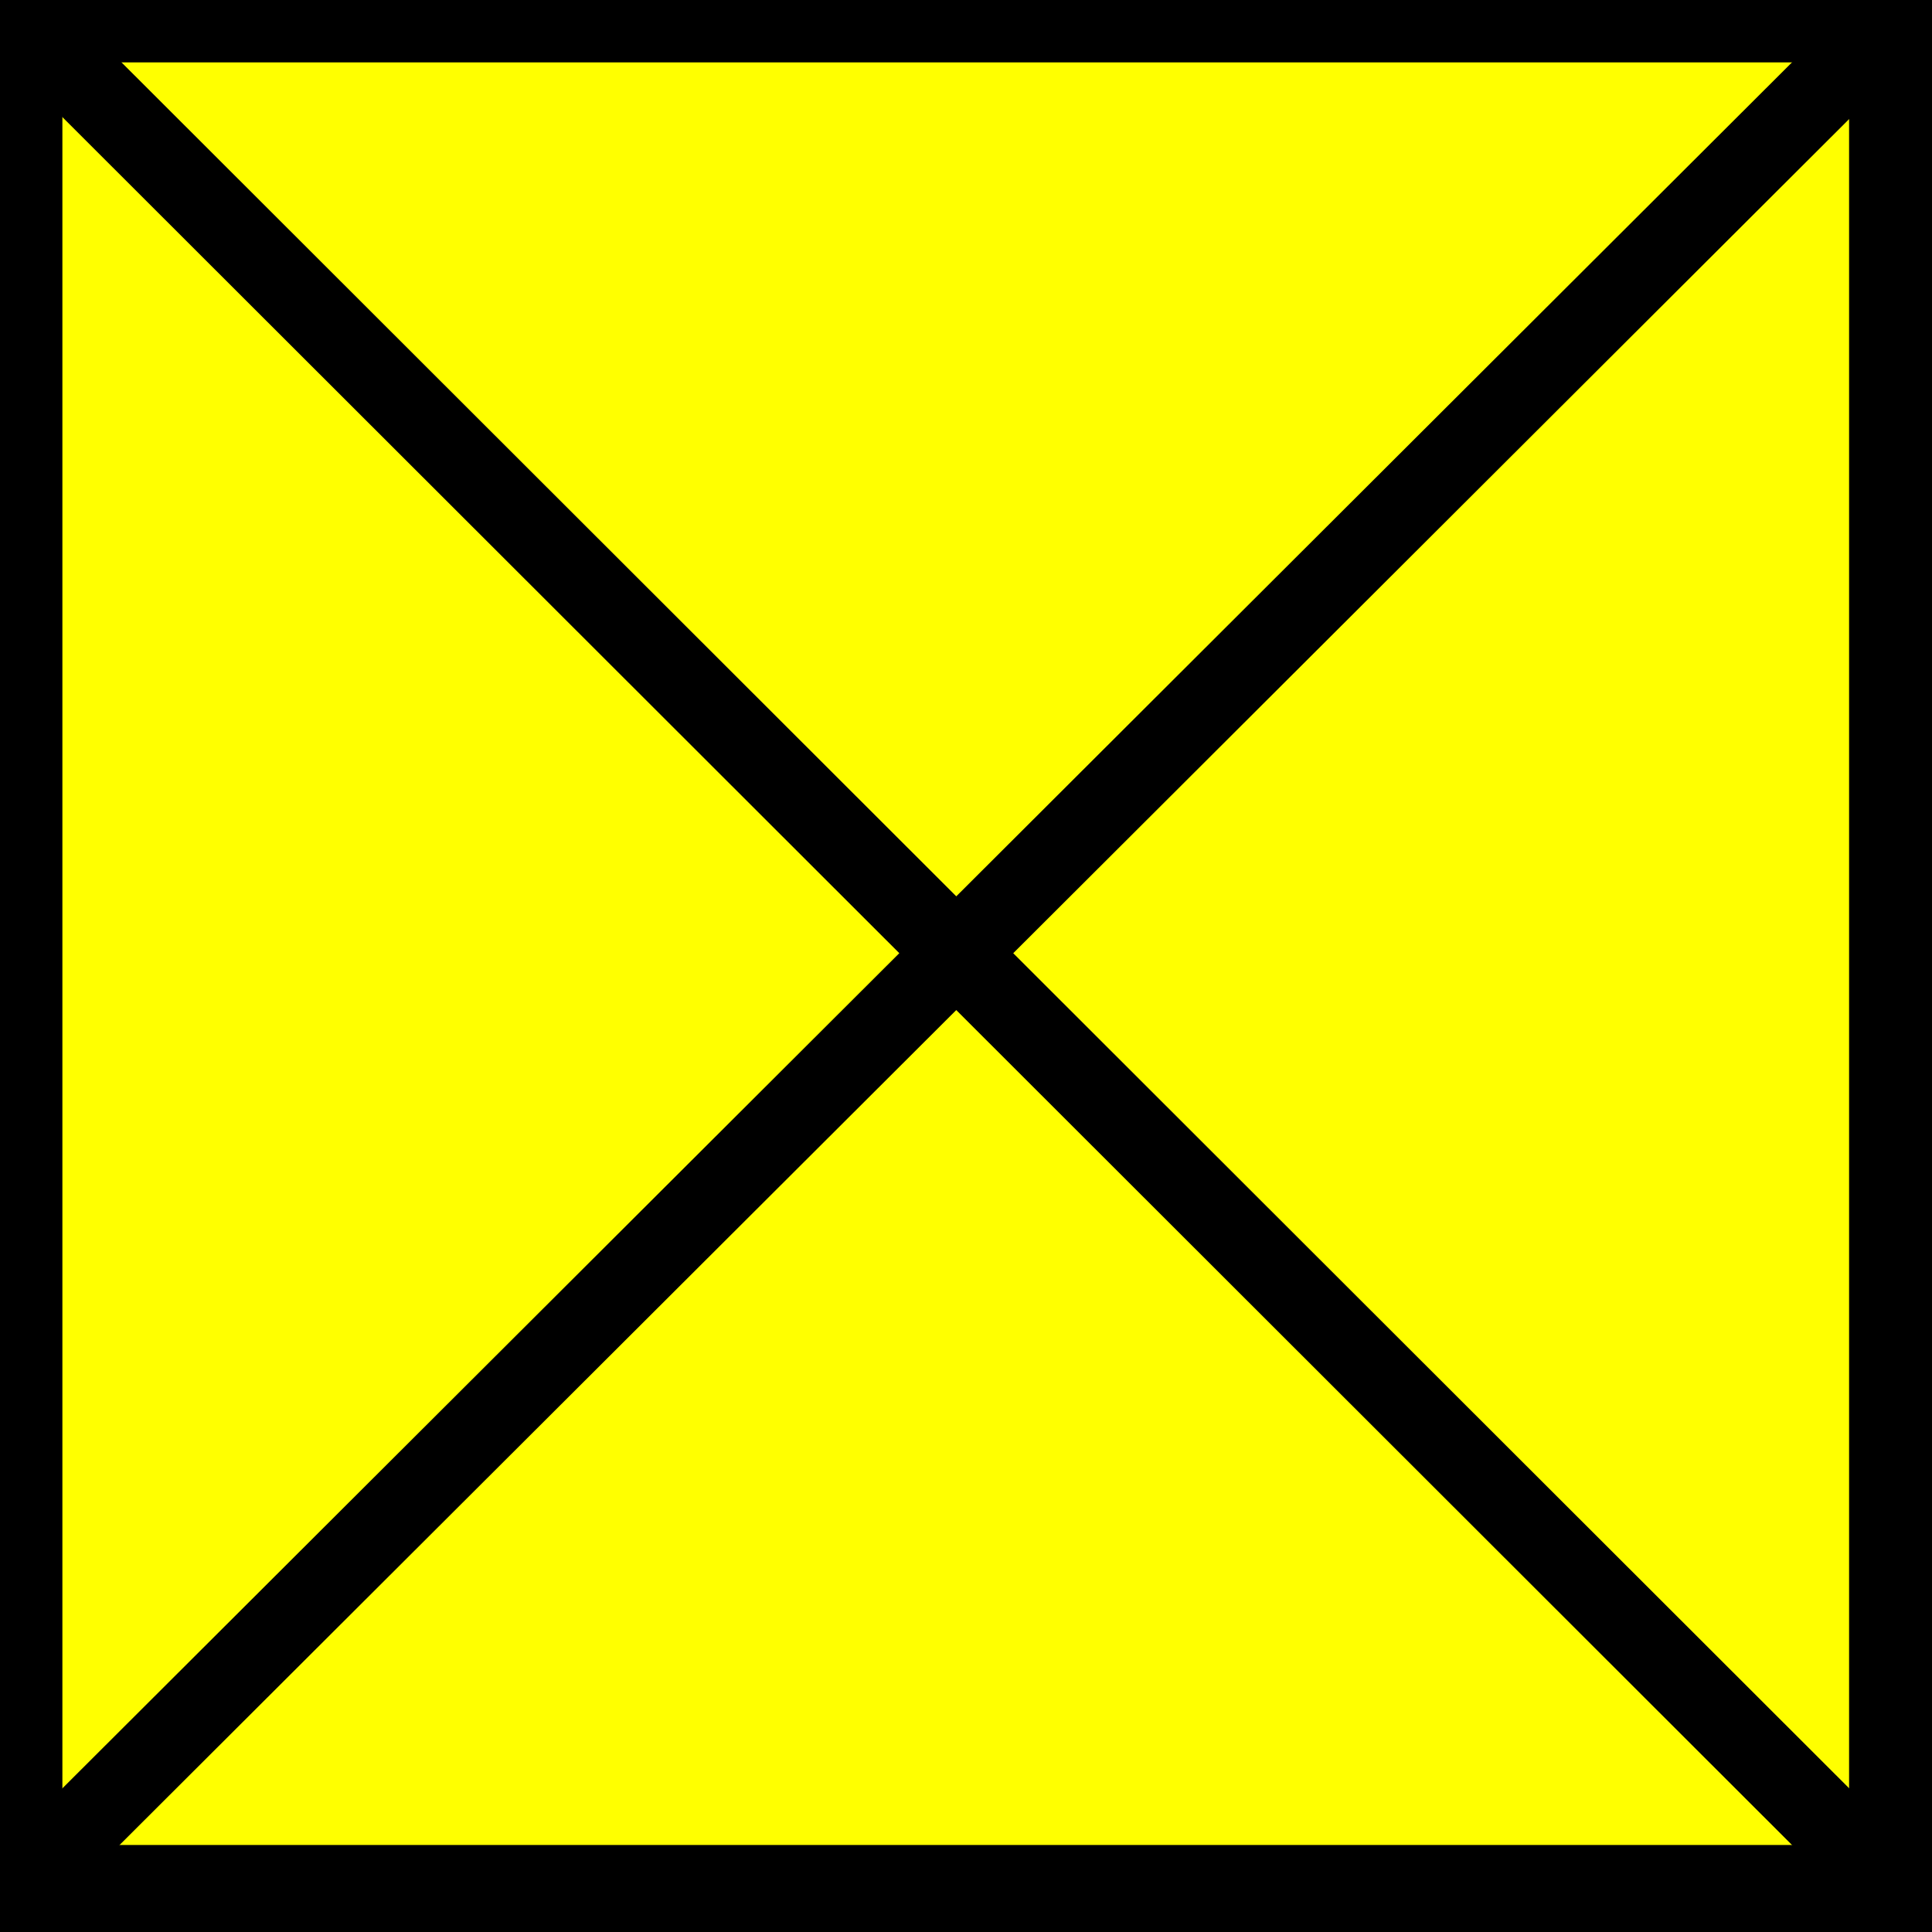
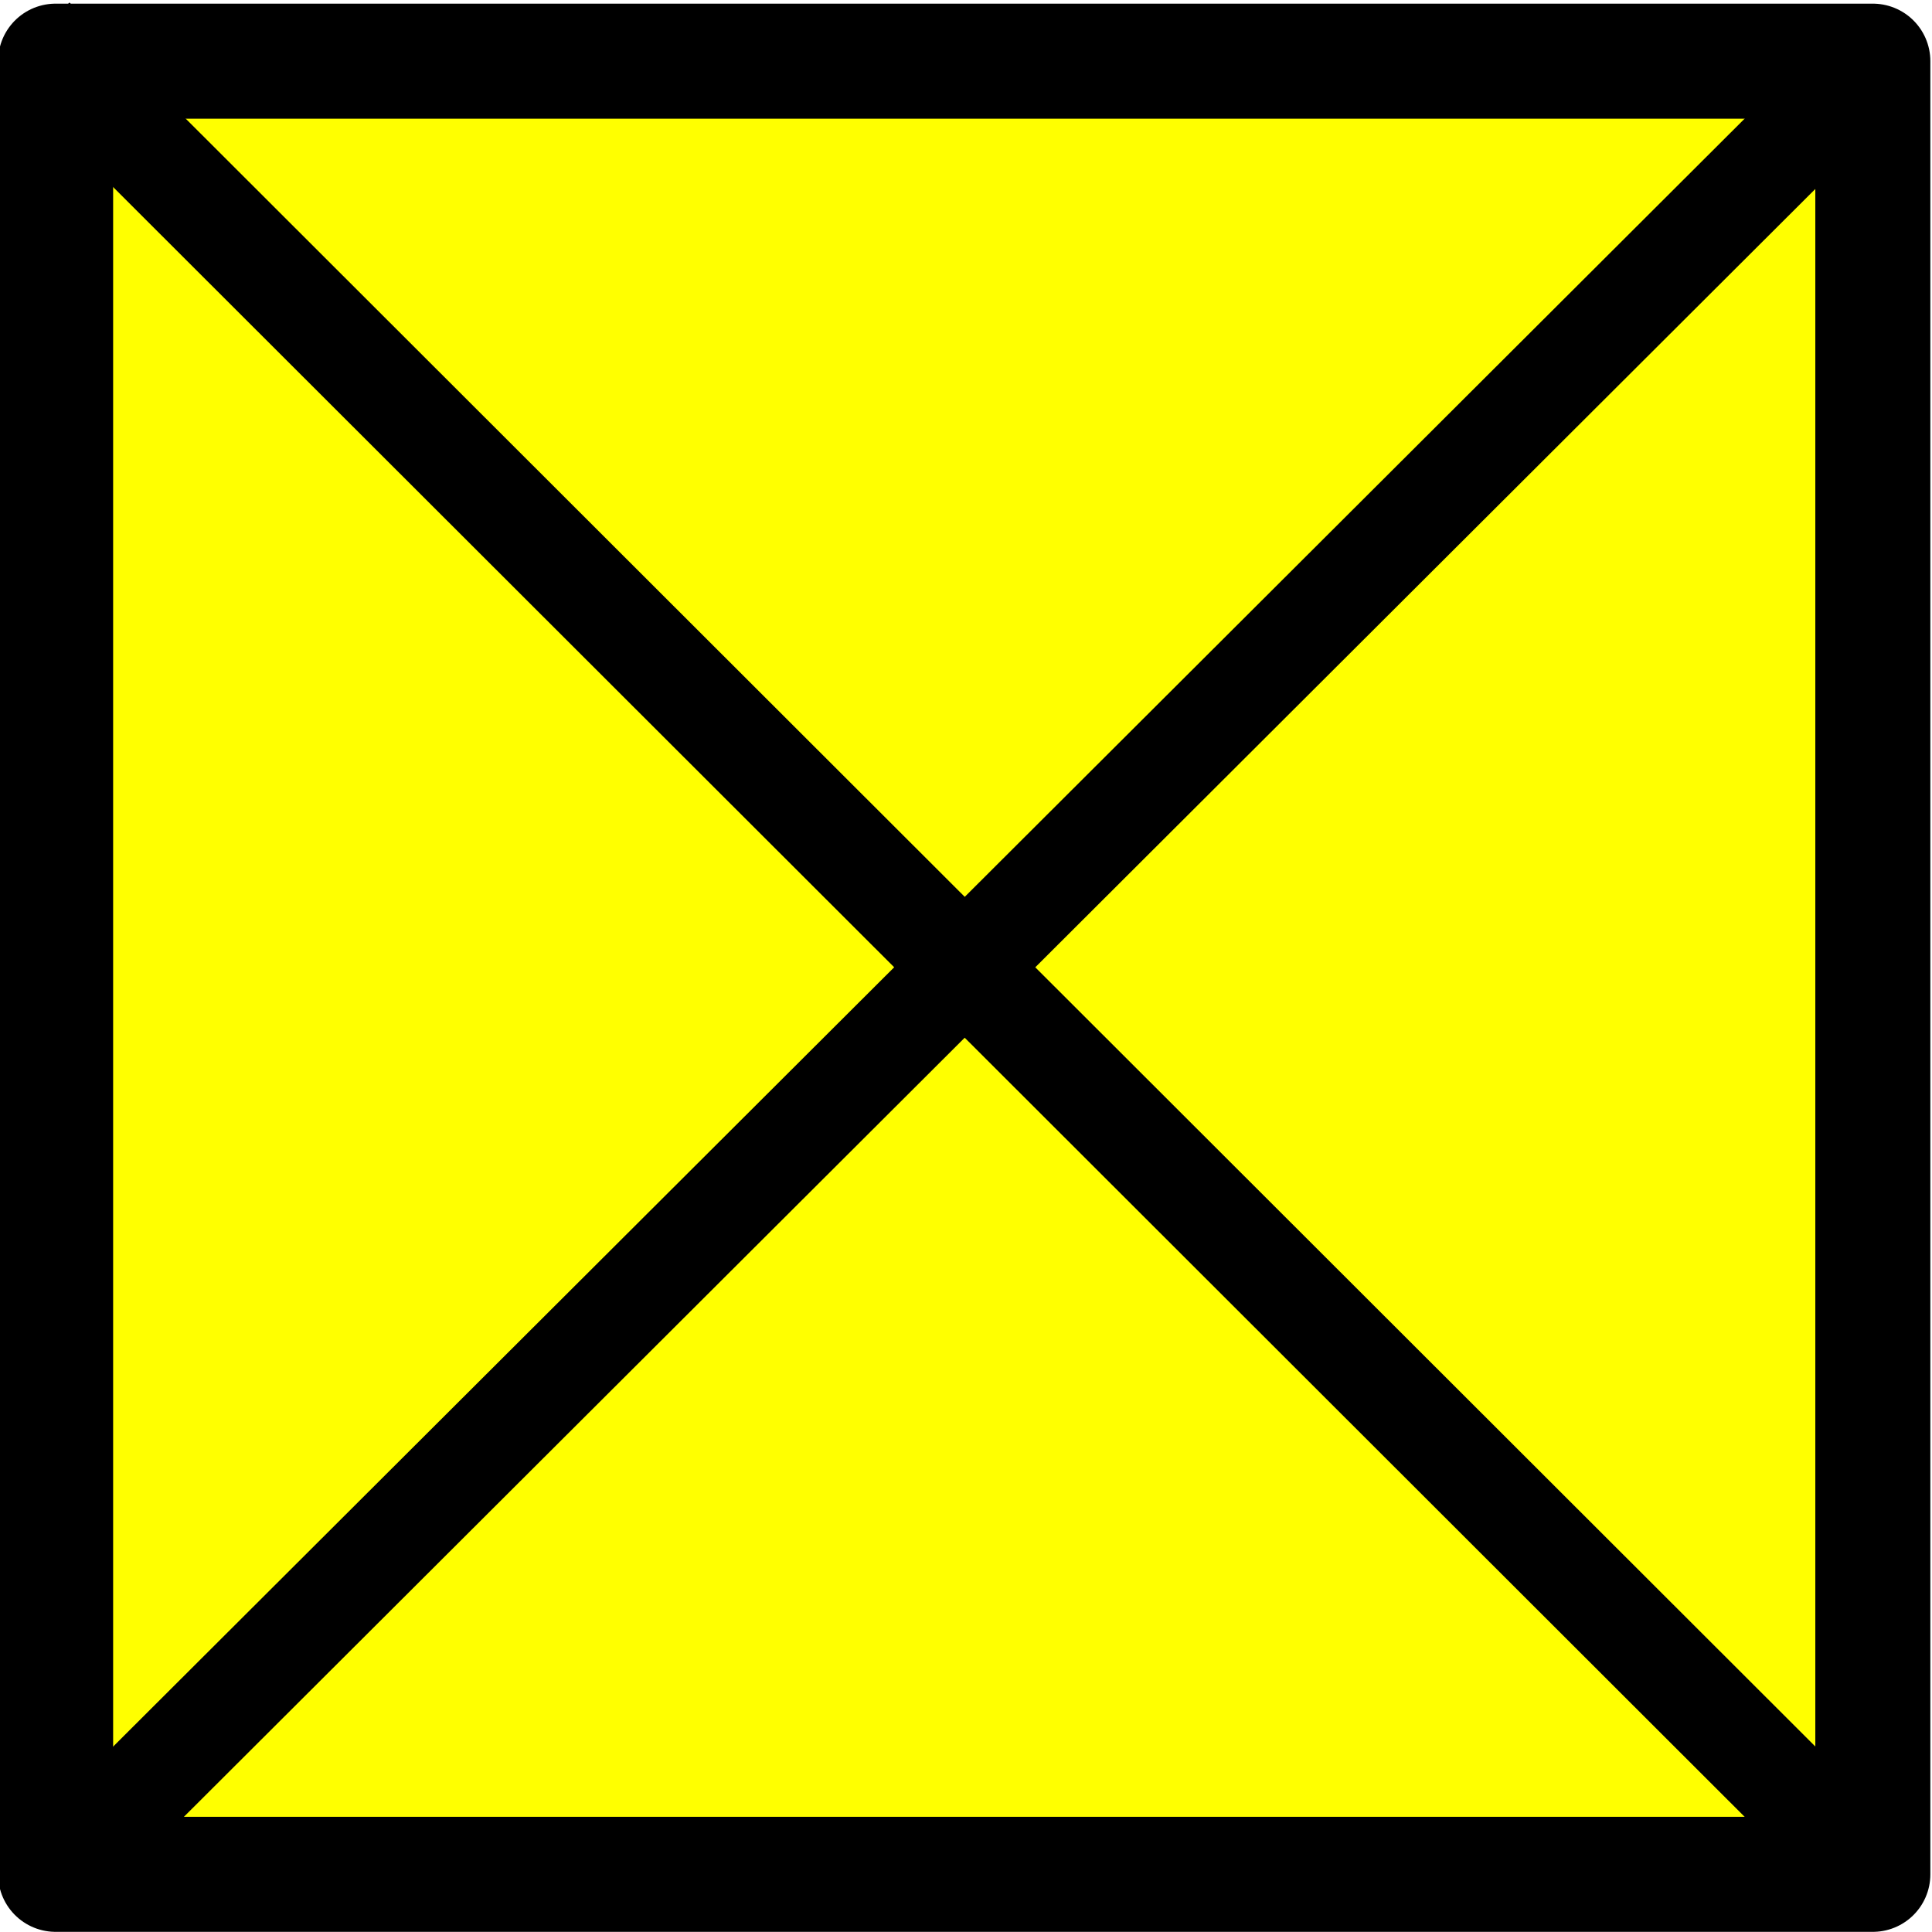
<svg xmlns="http://www.w3.org/2000/svg" width="48" height="48" viewBox="0 0 24 24">
-   <path d="M.025.025H23.72v23.644H.025z" style="opacity:1;fill:#ff0;fill-opacity:1;stroke:#000;stroke-width:1.5;stroke-linecap:round;stroke-linejoin:round;stroke-miterlimit:4;stroke-dasharray:none;stroke-opacity:1" />
-   <path d="M-.254-.28 23.72 23.67M23.72.025.025 23.67" style="fill:none;stroke:#000;stroke-width:1;stroke-linecap:butt;stroke-linejoin:miter;stroke-opacity:1;stroke-miterlimit:4;stroke-dasharray:none" />
+   <g stroke="#000">
+     <path fill="#ff0" stroke-linecap="round" stroke-linejoin="round" stroke-width="1.5" d="M.025.025H23.72v23.644H.025z" transform="matrix(.9527 0 0 .95262 .667 .736)" />
+     <path fill="none" stroke-width="1.3" d="M-.254-.28 23.72 23.67m0-23.645L.025 23.67" transform="matrix(.9527 0 0 .95262 .667 .736)" />
+   </g>
</svg>
